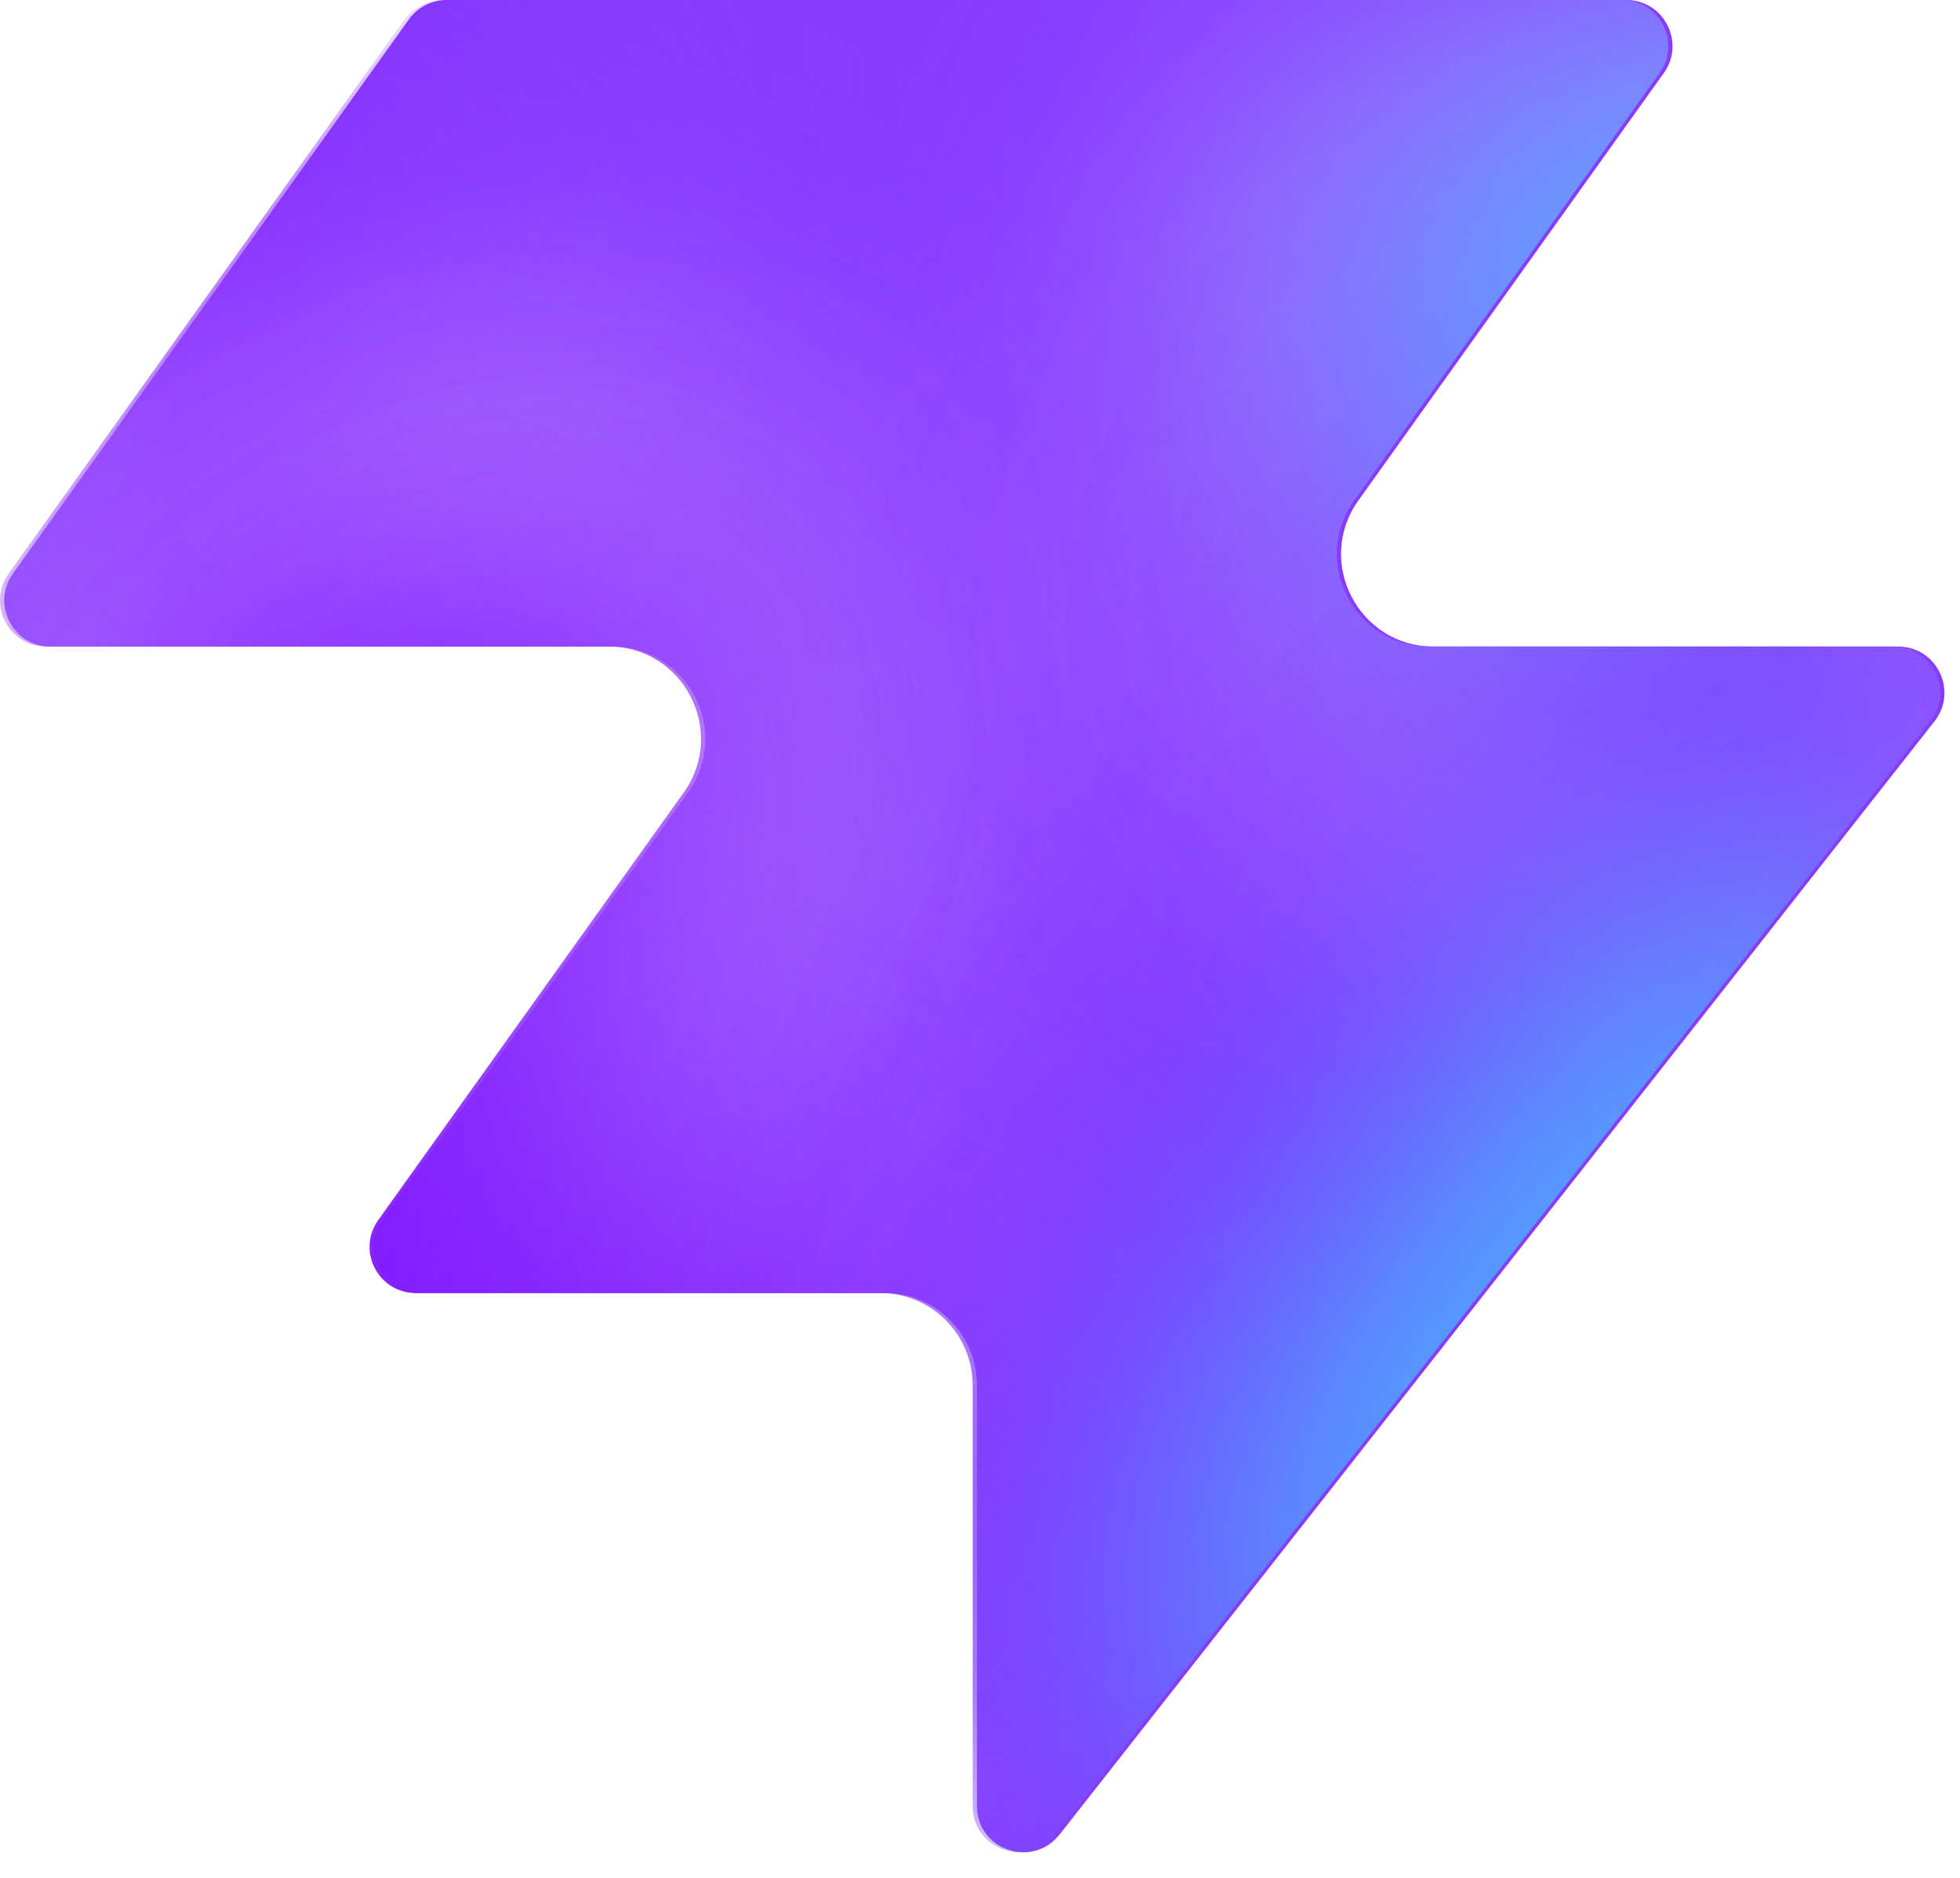
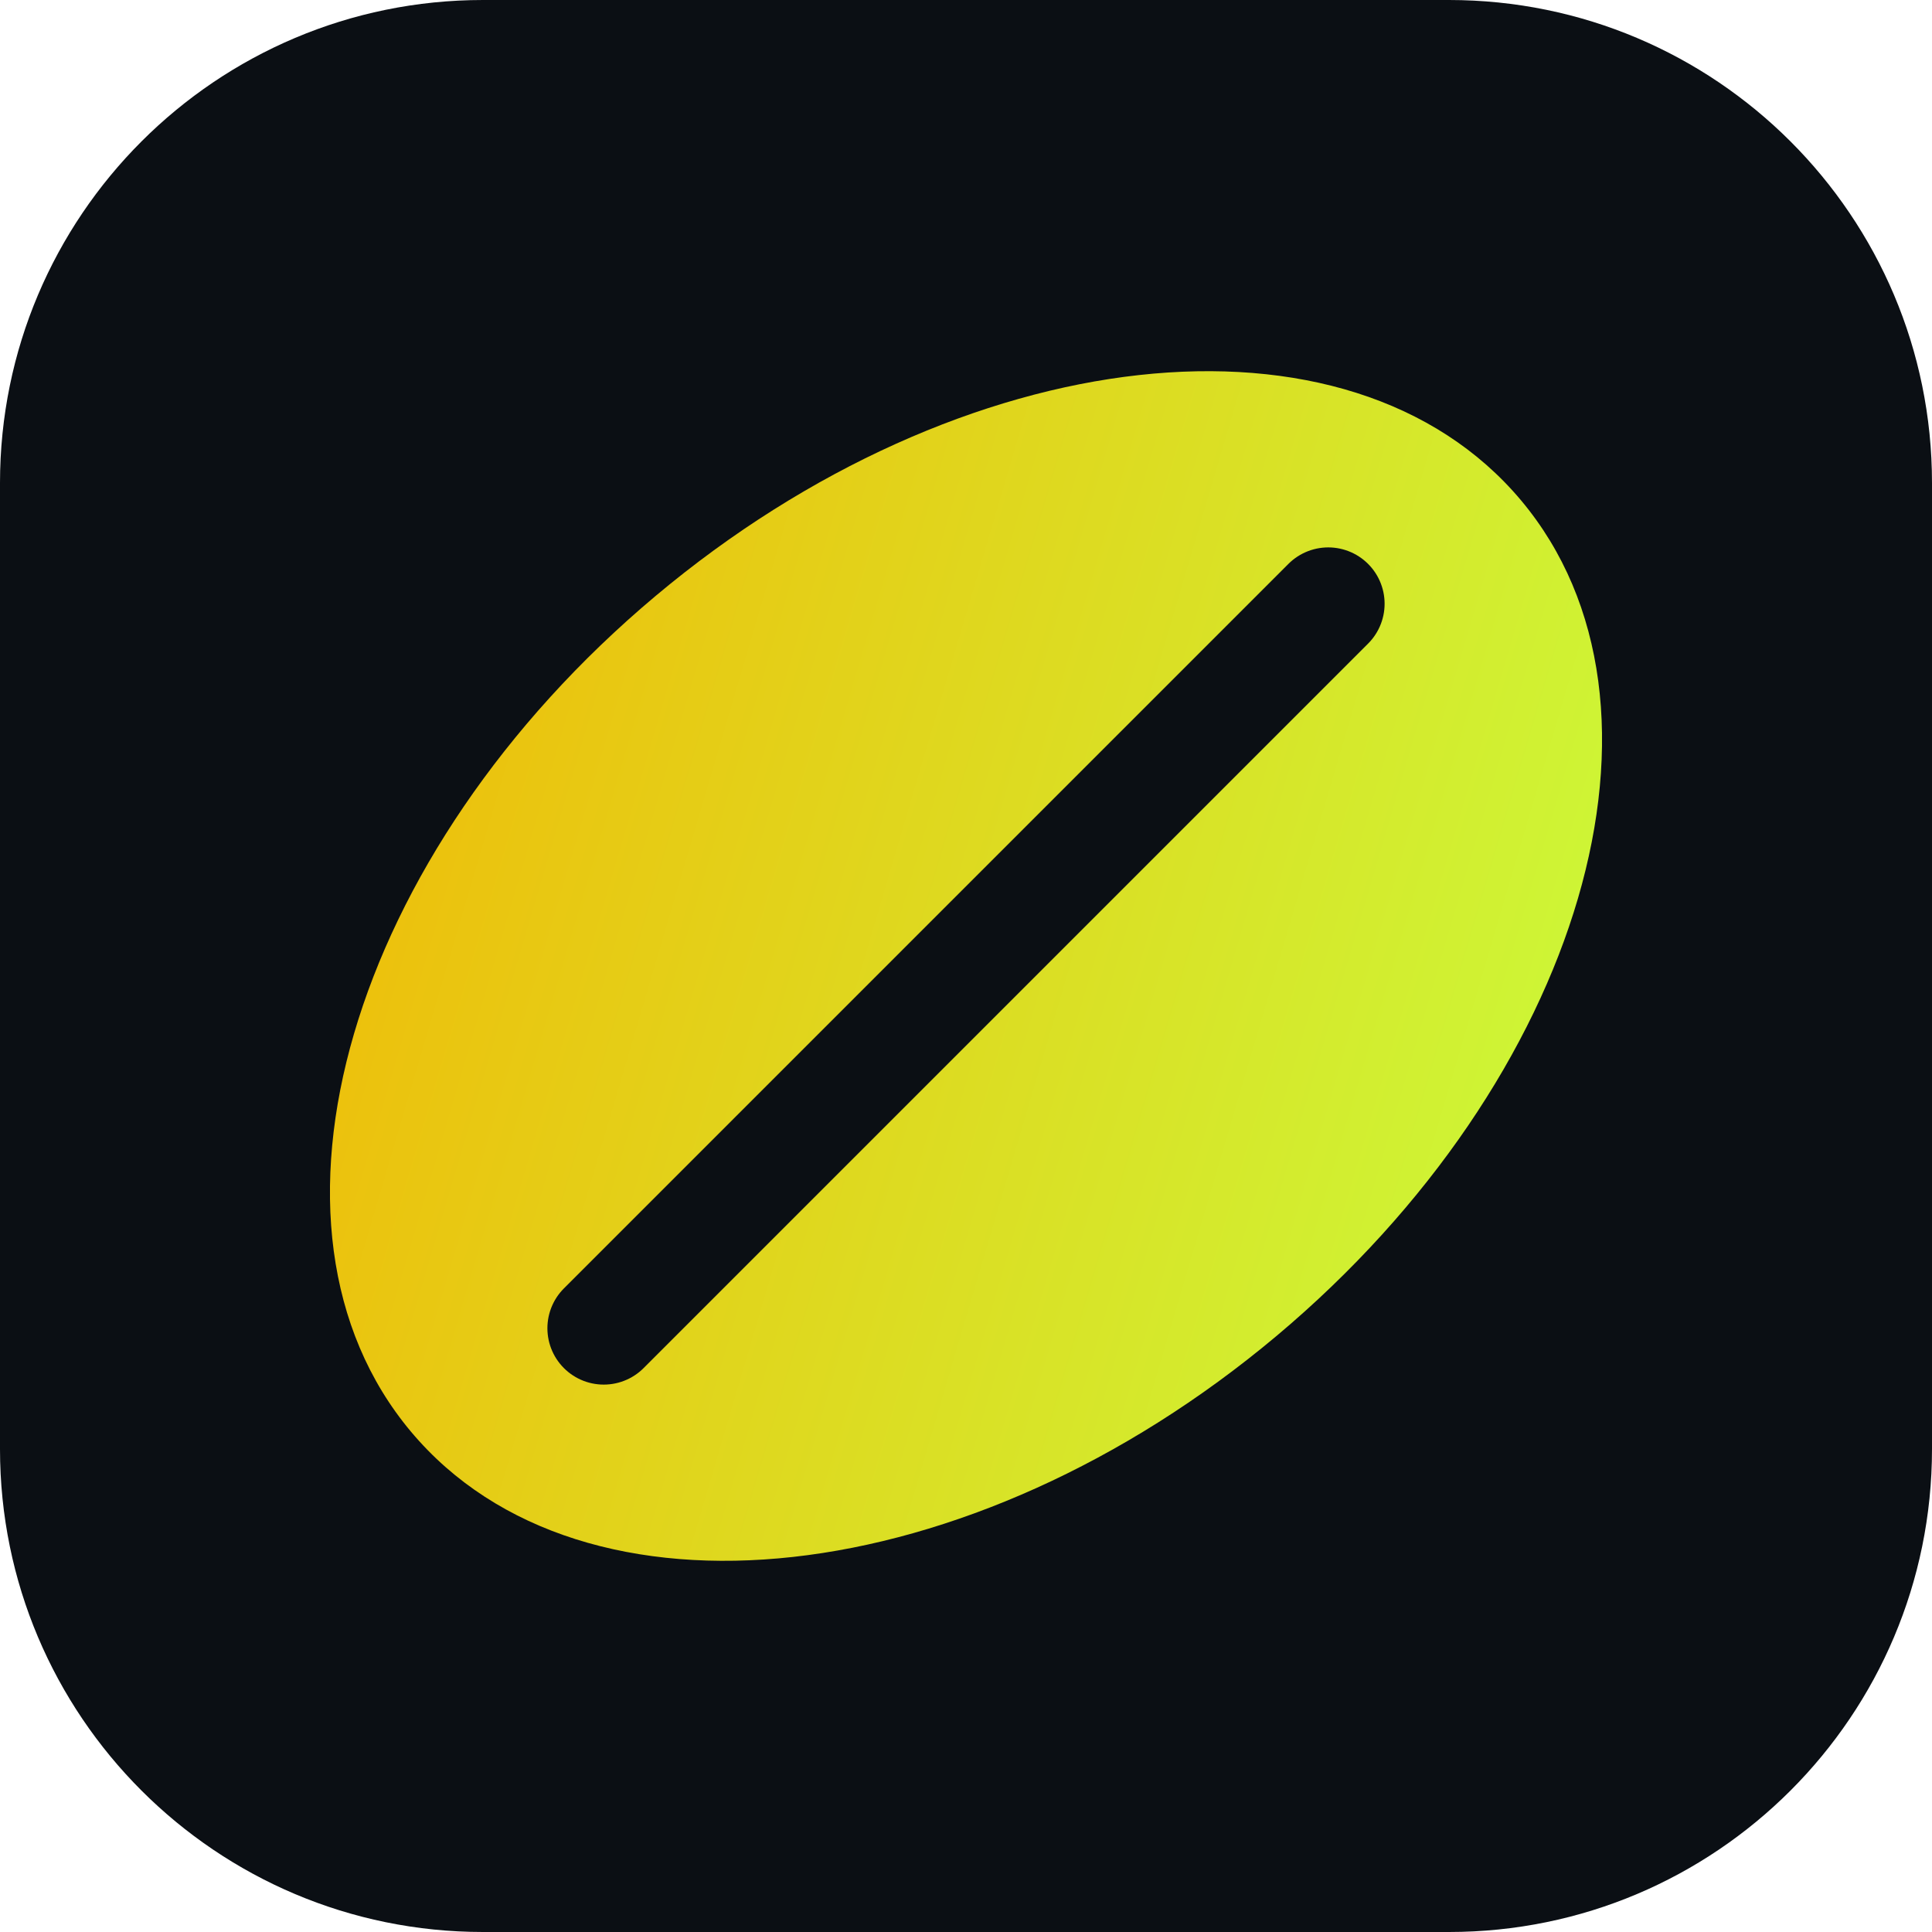
- <svg xmlns="http://www.w3.org/2000/svg" width="48" height="46" fill="none" viewBox="0 0 48 46">
-   <path fill="#863bff" d="M25.946 44.938c-.664.845-2.021.375-2.021-.698V33.937a2.26 2.26 0 0 0-2.262-2.262H10.287c-.92 0-1.456-1.04-.92-1.788l7.48-10.471c1.07-1.497 0-3.578-1.842-3.578H1.237c-.92 0-1.456-1.04-.92-1.788L10.013.474c.214-.297.556-.474.92-.474h28.894c.92 0 1.456 1.04.92 1.788l-7.48 10.471c-1.07 1.498 0 3.579 1.842 3.579h11.377c.943 0 1.473 1.088.89 1.83L25.947 44.94z" style="fill:#863bff;fill:color(display-p3 .525 .23 1);fill-opacity:1" />
-   <mask id="a" width="48" height="46" x="0" y="0" maskUnits="userSpaceOnUse" style="mask-type:alpha">
-     <path fill="#000" d="M25.842 44.938c-.664.844-2.021.375-2.021-.698V33.937a2.26 2.26 0 0 0-2.262-2.262H10.183c-.92 0-1.456-1.04-.92-1.788l7.48-10.471c1.07-1.498 0-3.579-1.842-3.579H1.133c-.92 0-1.456-1.04-.92-1.787L9.91.473c.214-.297.556-.474.92-.474h28.894c.92 0 1.456 1.04.92 1.788l-7.48 10.471c-1.07 1.498 0 3.578 1.842 3.578h11.377c.943 0 1.473 1.088.89 1.832L25.843 44.94z" style="fill:#000;fill-opacity:1" />
-   </mask>
-   <g mask="url(#a)">
-     <g filter="url(#b)">
-       <ellipse cx="5.508" cy="14.704" fill="#ede6ff" rx="5.508" ry="14.704" style="fill:#ede6ff;fill:color(display-p3 .927 .903 1);fill-opacity:1" transform="matrix(.00324 1 1 -.00324 -4.47 31.516)" />
-     </g>
-     <g filter="url(#c)">
-       <ellipse cx="10.399" cy="29.851" fill="#ede6ff" rx="10.399" ry="29.851" style="fill:#ede6ff;fill:color(display-p3 .927 .903 1);fill-opacity:1" transform="matrix(.00324 1 1 -.00324 -39.328 7.883)" />
-     </g>
-     <g filter="url(#d)">
-       <ellipse cx="5.508" cy="30.487" fill="#7e14ff" rx="5.508" ry="30.487" style="fill:#7e14ff;fill:color(display-p3 .492 .077 1);fill-opacity:1" transform="rotate(89.814 -25.913 -14.639)scale(1 -1)" />
-     </g>
-     <g filter="url(#e)">
-       <ellipse cx="5.508" cy="30.599" fill="#7e14ff" rx="5.508" ry="30.599" style="fill:#7e14ff;fill:color(display-p3 .492 .077 1);fill-opacity:1" transform="rotate(89.814 -32.644 -3.334)scale(1 -1)" />
-     </g>
-     <g filter="url(#f)">
-       <ellipse cx="5.508" cy="30.599" fill="#7e14ff" rx="5.508" ry="30.599" style="fill:#7e14ff;fill:color(display-p3 .492 .077 1);fill-opacity:1" transform="matrix(.00324 1 1 -.00324 -34.34 30.47)" />
-     </g>
-     <g filter="url(#g)">
-       <ellipse cx="14.072" cy="22.078" fill="#ede6ff" rx="14.072" ry="22.078" style="fill:#ede6ff;fill:color(display-p3 .927 .903 1);fill-opacity:1" transform="rotate(93.35 24.506 48.493)scale(-1 1)" />
-     </g>
-     <g filter="url(#h)">
-       <ellipse cx="3.47" cy="21.501" fill="#7e14ff" rx="3.47" ry="21.501" style="fill:#7e14ff;fill:color(display-p3 .492 .077 1);fill-opacity:1" transform="rotate(89.009 28.708 47.59)scale(-1 1)" />
-     </g>
-     <g filter="url(#i)">
-       <ellipse cx="3.47" cy="21.501" fill="#7e14ff" rx="3.47" ry="21.501" style="fill:#7e14ff;fill:color(display-p3 .492 .077 1);fill-opacity:1" transform="rotate(89.009 28.708 47.59)scale(-1 1)" />
-     </g>
-     <g filter="url(#j)">
-       <ellipse cx=".387" cy="8.972" fill="#7e14ff" rx="4.407" ry="29.108" style="fill:#7e14ff;fill:color(display-p3 .492 .077 1);fill-opacity:1" transform="rotate(39.51 .387 8.972)" />
-     </g>
-     <g filter="url(#k)">
-       <ellipse cx="47.523" cy="-6.092" fill="#7e14ff" rx="4.407" ry="29.108" style="fill:#7e14ff;fill:color(display-p3 .492 .077 1);fill-opacity:1" transform="rotate(37.892 47.523 -6.092)" />
-     </g>
-     <g filter="url(#l)">
-       <ellipse cx="41.412" cy="6.333" fill="#47bfff" rx="5.971" ry="9.665" style="fill:#47bfff;fill:color(display-p3 .28 .748 1);fill-opacity:1" transform="rotate(37.892 41.412 6.333)" />
-     </g>
-     <g filter="url(#m)">
-       <ellipse cx="-1.879" cy="38.332" fill="#7e14ff" rx="4.407" ry="29.108" style="fill:#7e14ff;fill:color(display-p3 .492 .077 1);fill-opacity:1" transform="rotate(37.892 -1.88 38.332)" />
-     </g>
-     <g filter="url(#n)">
-       <ellipse cx="-1.879" cy="38.332" fill="#7e14ff" rx="4.407" ry="29.108" style="fill:#7e14ff;fill:color(display-p3 .492 .077 1);fill-opacity:1" transform="rotate(37.892 -1.88 38.332)" />
-     </g>
-     <g filter="url(#o)">
-       <ellipse cx="35.651" cy="29.907" fill="#7e14ff" rx="4.407" ry="29.108" style="fill:#7e14ff;fill:color(display-p3 .492 .077 1);fill-opacity:1" transform="rotate(37.892 35.651 29.907)" />
-     </g>
-     <g filter="url(#p)">
-       <ellipse cx="38.418" cy="32.4" fill="#47bfff" rx="5.971" ry="15.297" style="fill:#47bfff;fill:color(display-p3 .28 .748 1);fill-opacity:1" transform="rotate(37.892 38.418 32.4)" />
-     </g>
-   </g>
+ <svg xmlns="http://www.w3.org/2000/svg" viewBox="0 0 24 24" width="24" height="24">
+   <rect width="24" height="24" rx="6" fill="#0b0f14" />
  <defs>
-     <filter id="b" width="60.045" height="41.654" x="-19.77" y="16.149" color-interpolation-filters="sRGB" filterUnits="userSpaceOnUse">
-       <feFlood flood-opacity="0" result="BackgroundImageFix" />
-       <feBlend in="SourceGraphic" in2="BackgroundImageFix" result="shape" />
-       <feGaussianBlur result="effect1_foregroundBlur_2002_17158" stdDeviation="7.659" />
-     </filter>
-     <filter id="c" width="90.34" height="51.437" x="-54.613" y="-7.533" color-interpolation-filters="sRGB" filterUnits="userSpaceOnUse">
-       <feFlood flood-opacity="0" result="BackgroundImageFix" />
-       <feBlend in="SourceGraphic" in2="BackgroundImageFix" result="shape" />
-       <feGaussianBlur result="effect1_foregroundBlur_2002_17158" stdDeviation="7.659" />
-     </filter>
-     <filter id="d" width="79.355" height="29.4" x="-49.64" y="2.03" color-interpolation-filters="sRGB" filterUnits="userSpaceOnUse">
-       <feFlood flood-opacity="0" result="BackgroundImageFix" />
-       <feBlend in="SourceGraphic" in2="BackgroundImageFix" result="shape" />
-       <feGaussianBlur result="effect1_foregroundBlur_2002_17158" stdDeviation="4.596" />
-     </filter>
-     <filter id="e" width="79.579" height="29.4" x="-45.045" y="20.029" color-interpolation-filters="sRGB" filterUnits="userSpaceOnUse">
-       <feFlood flood-opacity="0" result="BackgroundImageFix" />
-       <feBlend in="SourceGraphic" in2="BackgroundImageFix" result="shape" />
-       <feGaussianBlur result="effect1_foregroundBlur_2002_17158" stdDeviation="4.596" />
-     </filter>
-     <filter id="f" width="79.579" height="29.4" x="-43.513" y="21.178" color-interpolation-filters="sRGB" filterUnits="userSpaceOnUse">
-       <feFlood flood-opacity="0" result="BackgroundImageFix" />
-       <feBlend in="SourceGraphic" in2="BackgroundImageFix" result="shape" />
-       <feGaussianBlur result="effect1_foregroundBlur_2002_17158" stdDeviation="4.596" />
-     </filter>
-     <filter id="g" width="74.749" height="58.852" x="15.756" y="-17.901" color-interpolation-filters="sRGB" filterUnits="userSpaceOnUse">
-       <feFlood flood-opacity="0" result="BackgroundImageFix" />
-       <feBlend in="SourceGraphic" in2="BackgroundImageFix" result="shape" />
-       <feGaussianBlur result="effect1_foregroundBlur_2002_17158" stdDeviation="7.659" />
-     </filter>
-     <filter id="h" width="61.377" height="25.362" x="23.548" y="2.284" color-interpolation-filters="sRGB" filterUnits="userSpaceOnUse">
-       <feFlood flood-opacity="0" result="BackgroundImageFix" />
-       <feBlend in="SourceGraphic" in2="BackgroundImageFix" result="shape" />
-       <feGaussianBlur result="effect1_foregroundBlur_2002_17158" stdDeviation="4.596" />
-     </filter>
-     <filter id="i" width="61.377" height="25.362" x="23.548" y="2.284" color-interpolation-filters="sRGB" filterUnits="userSpaceOnUse">
-       <feFlood flood-opacity="0" result="BackgroundImageFix" />
-       <feBlend in="SourceGraphic" in2="BackgroundImageFix" result="shape" />
-       <feGaussianBlur result="effect1_foregroundBlur_2002_17158" stdDeviation="4.596" />
-     </filter>
-     <filter id="j" width="56.045" height="63.649" x="-27.636" y="-22.853" color-interpolation-filters="sRGB" filterUnits="userSpaceOnUse">
-       <feFlood flood-opacity="0" result="BackgroundImageFix" />
-       <feBlend in="SourceGraphic" in2="BackgroundImageFix" result="shape" />
-       <feGaussianBlur result="effect1_foregroundBlur_2002_17158" stdDeviation="4.596" />
-     </filter>
-     <filter id="k" width="54.814" height="64.646" x="20.116" y="-38.415" color-interpolation-filters="sRGB" filterUnits="userSpaceOnUse">
-       <feFlood flood-opacity="0" result="BackgroundImageFix" />
-       <feBlend in="SourceGraphic" in2="BackgroundImageFix" result="shape" />
-       <feGaussianBlur result="effect1_foregroundBlur_2002_17158" stdDeviation="4.596" />
-     </filter>
-     <filter id="l" width="33.541" height="35.313" x="24.641" y="-11.323" color-interpolation-filters="sRGB" filterUnits="userSpaceOnUse">
-       <feFlood flood-opacity="0" result="BackgroundImageFix" />
-       <feBlend in="SourceGraphic" in2="BackgroundImageFix" result="shape" />
-       <feGaussianBlur result="effect1_foregroundBlur_2002_17158" stdDeviation="4.596" />
-     </filter>
-     <filter id="m" width="54.814" height="64.646" x="-29.286" y="6.009" color-interpolation-filters="sRGB" filterUnits="userSpaceOnUse">
-       <feFlood flood-opacity="0" result="BackgroundImageFix" />
-       <feBlend in="SourceGraphic" in2="BackgroundImageFix" result="shape" />
-       <feGaussianBlur result="effect1_foregroundBlur_2002_17158" stdDeviation="4.596" />
-     </filter>
-     <filter id="n" width="54.814" height="64.646" x="-29.286" y="6.009" color-interpolation-filters="sRGB" filterUnits="userSpaceOnUse">
-       <feFlood flood-opacity="0" result="BackgroundImageFix" />
-       <feBlend in="SourceGraphic" in2="BackgroundImageFix" result="shape" />
-       <feGaussianBlur result="effect1_foregroundBlur_2002_17158" stdDeviation="4.596" />
-     </filter>
-     <filter id="o" width="54.814" height="64.646" x="8.244" y="-2.416" color-interpolation-filters="sRGB" filterUnits="userSpaceOnUse">
-       <feFlood flood-opacity="0" result="BackgroundImageFix" />
-       <feBlend in="SourceGraphic" in2="BackgroundImageFix" result="shape" />
-       <feGaussianBlur result="effect1_foregroundBlur_2002_17158" stdDeviation="4.596" />
-     </filter>
-     <filter id="p" width="39.409" height="43.623" x="18.713" y="10.588" color-interpolation-filters="sRGB" filterUnits="userSpaceOnUse">
-       <feFlood flood-opacity="0" result="BackgroundImageFix" />
-       <feBlend in="SourceGraphic" in2="BackgroundImageFix" result="shape" />
-       <feGaussianBlur result="effect1_foregroundBlur_2002_17158" stdDeviation="4.596" />
-     </filter>
+     <linearGradient id="pickemFaviconGradient" x1="0" y1="0" x2="1" y2="1">
+       <stop offset="0%" stop-color="#f2b705" />
+       <stop offset="100%" stop-color="#c8ff3d" />
+     </linearGradient>
  </defs>
+   <ellipse cx="12" cy="12" rx="9" ry="6" transform="rotate(-40 12 12)" fill="url(#pickemFaviconGradient)" />
+   <path d="M7.5 16.5l9-9M10.8 13.2l1.3-1.3M12.9 11.1l1.3-1.3" stroke="#0b0f14" stroke-width="1.4" stroke-linecap="round" fill="none" />
</svg>
